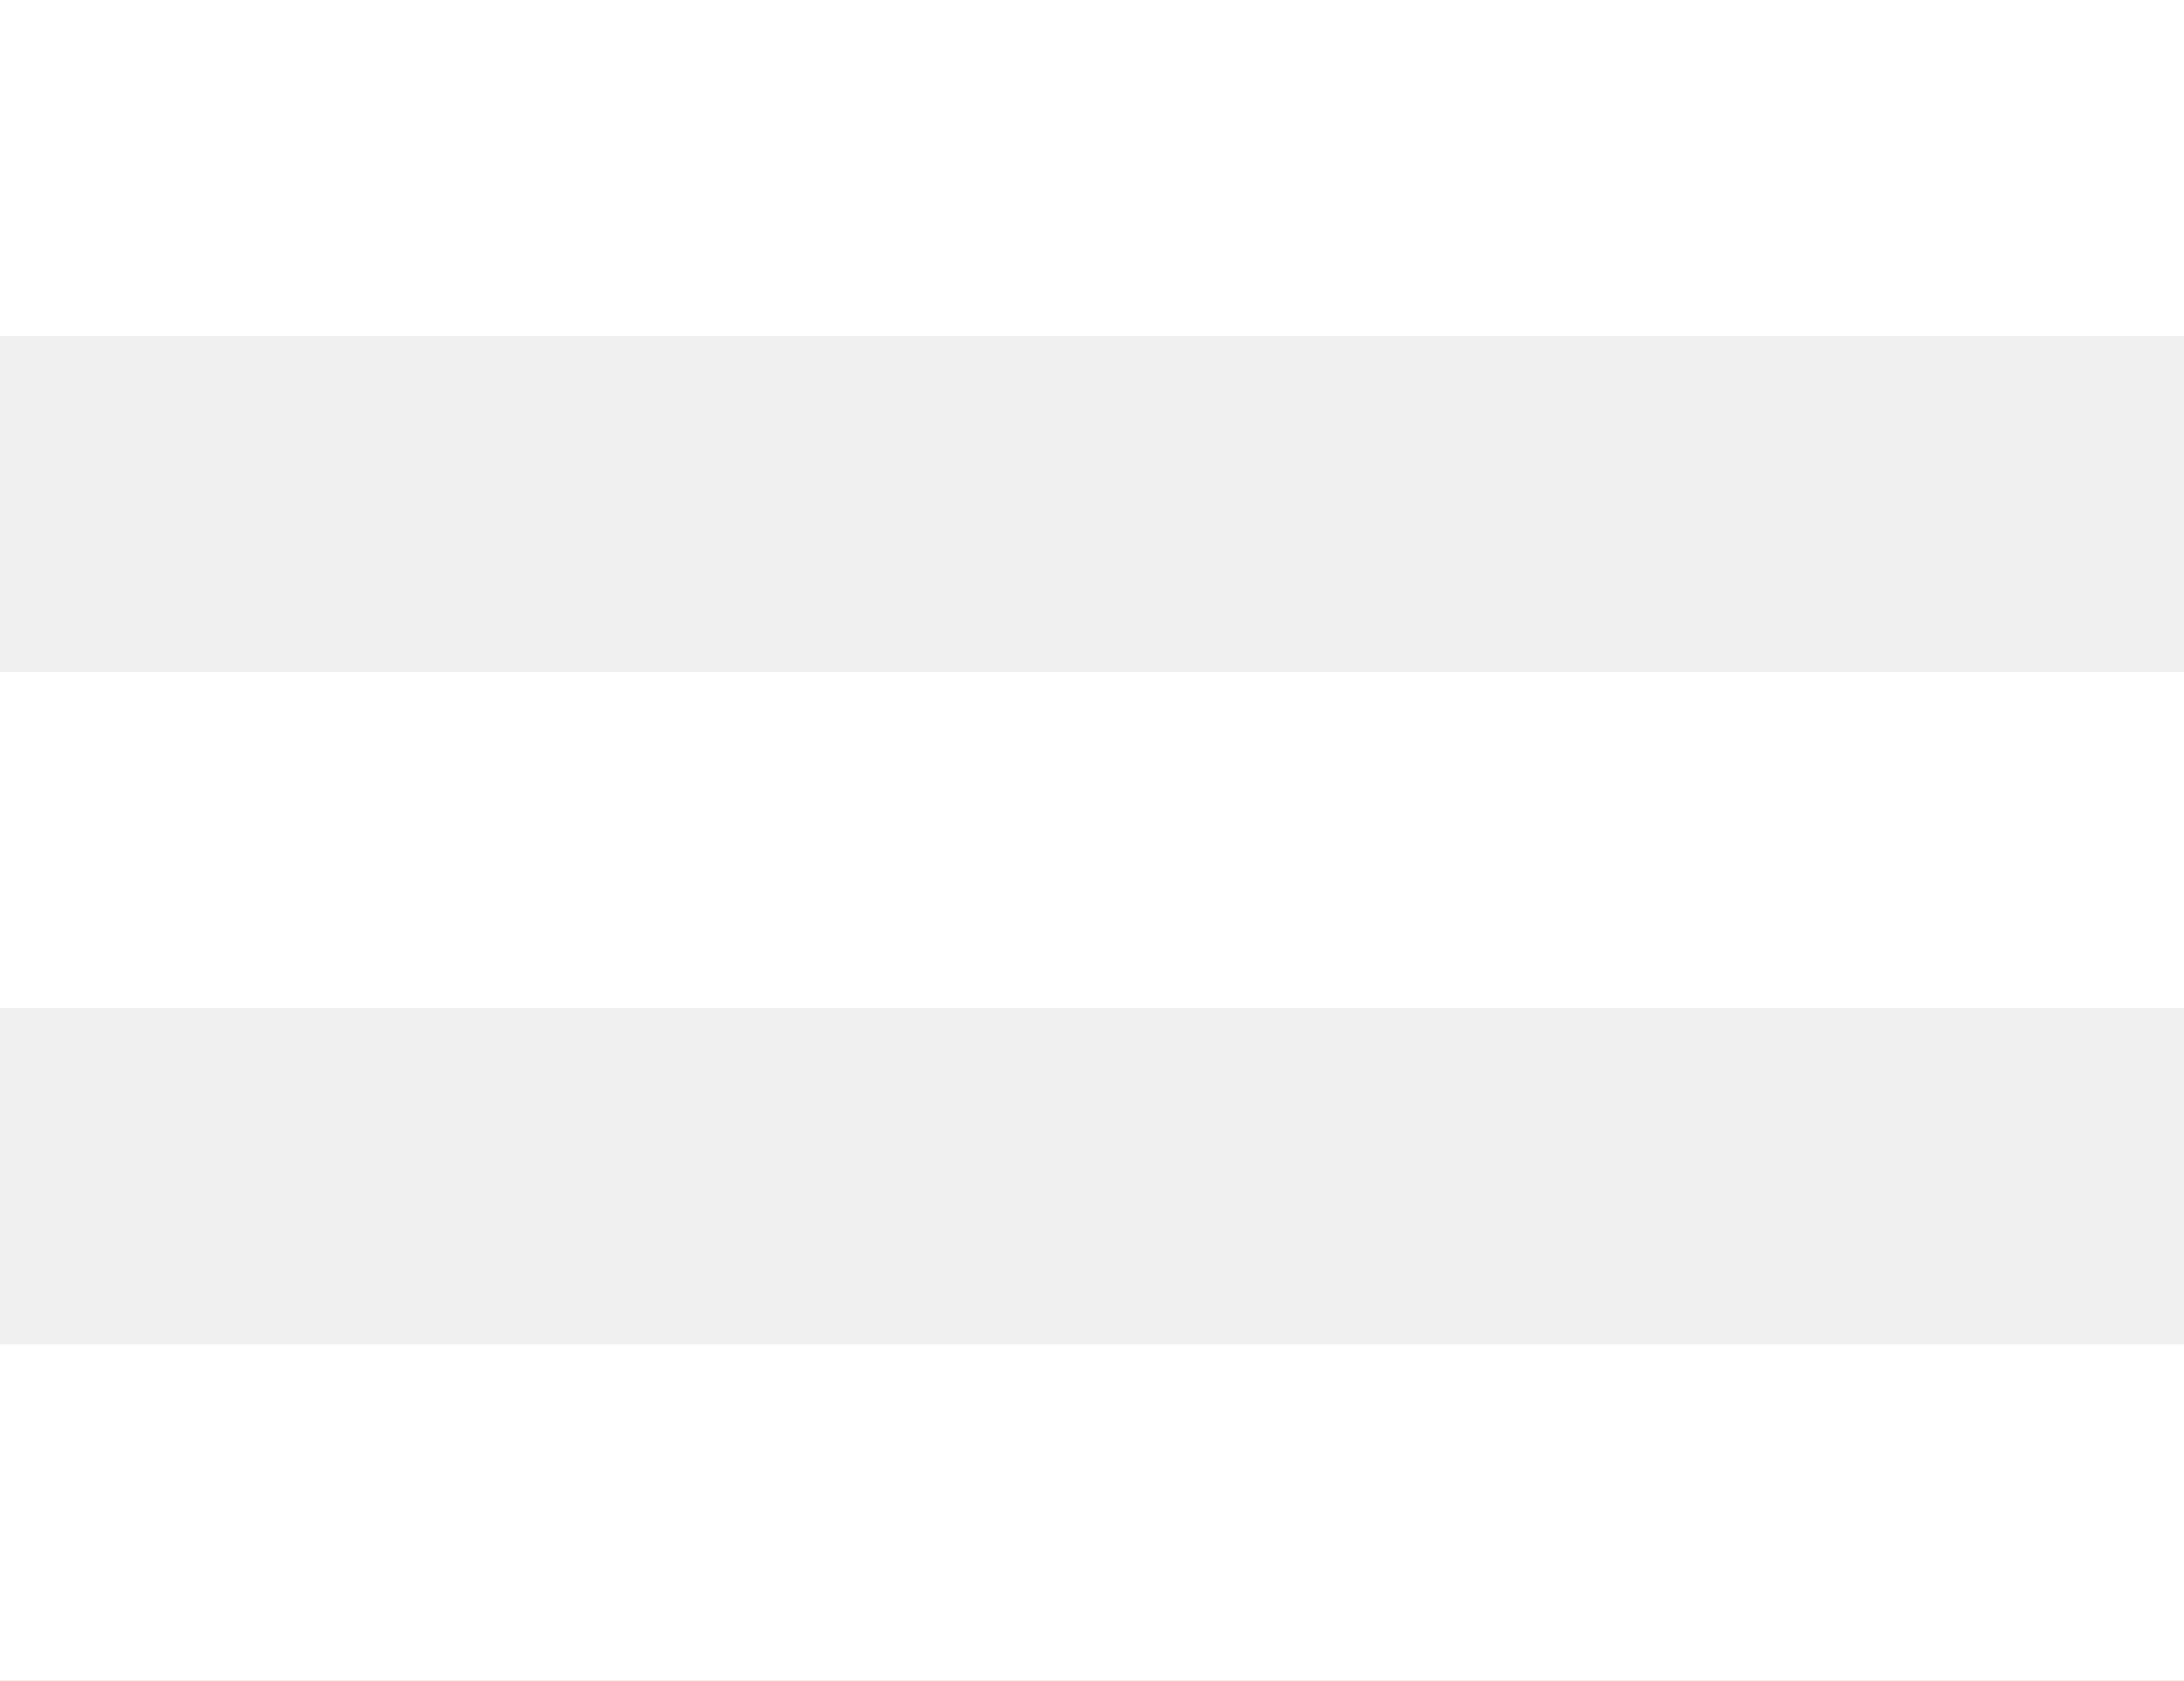
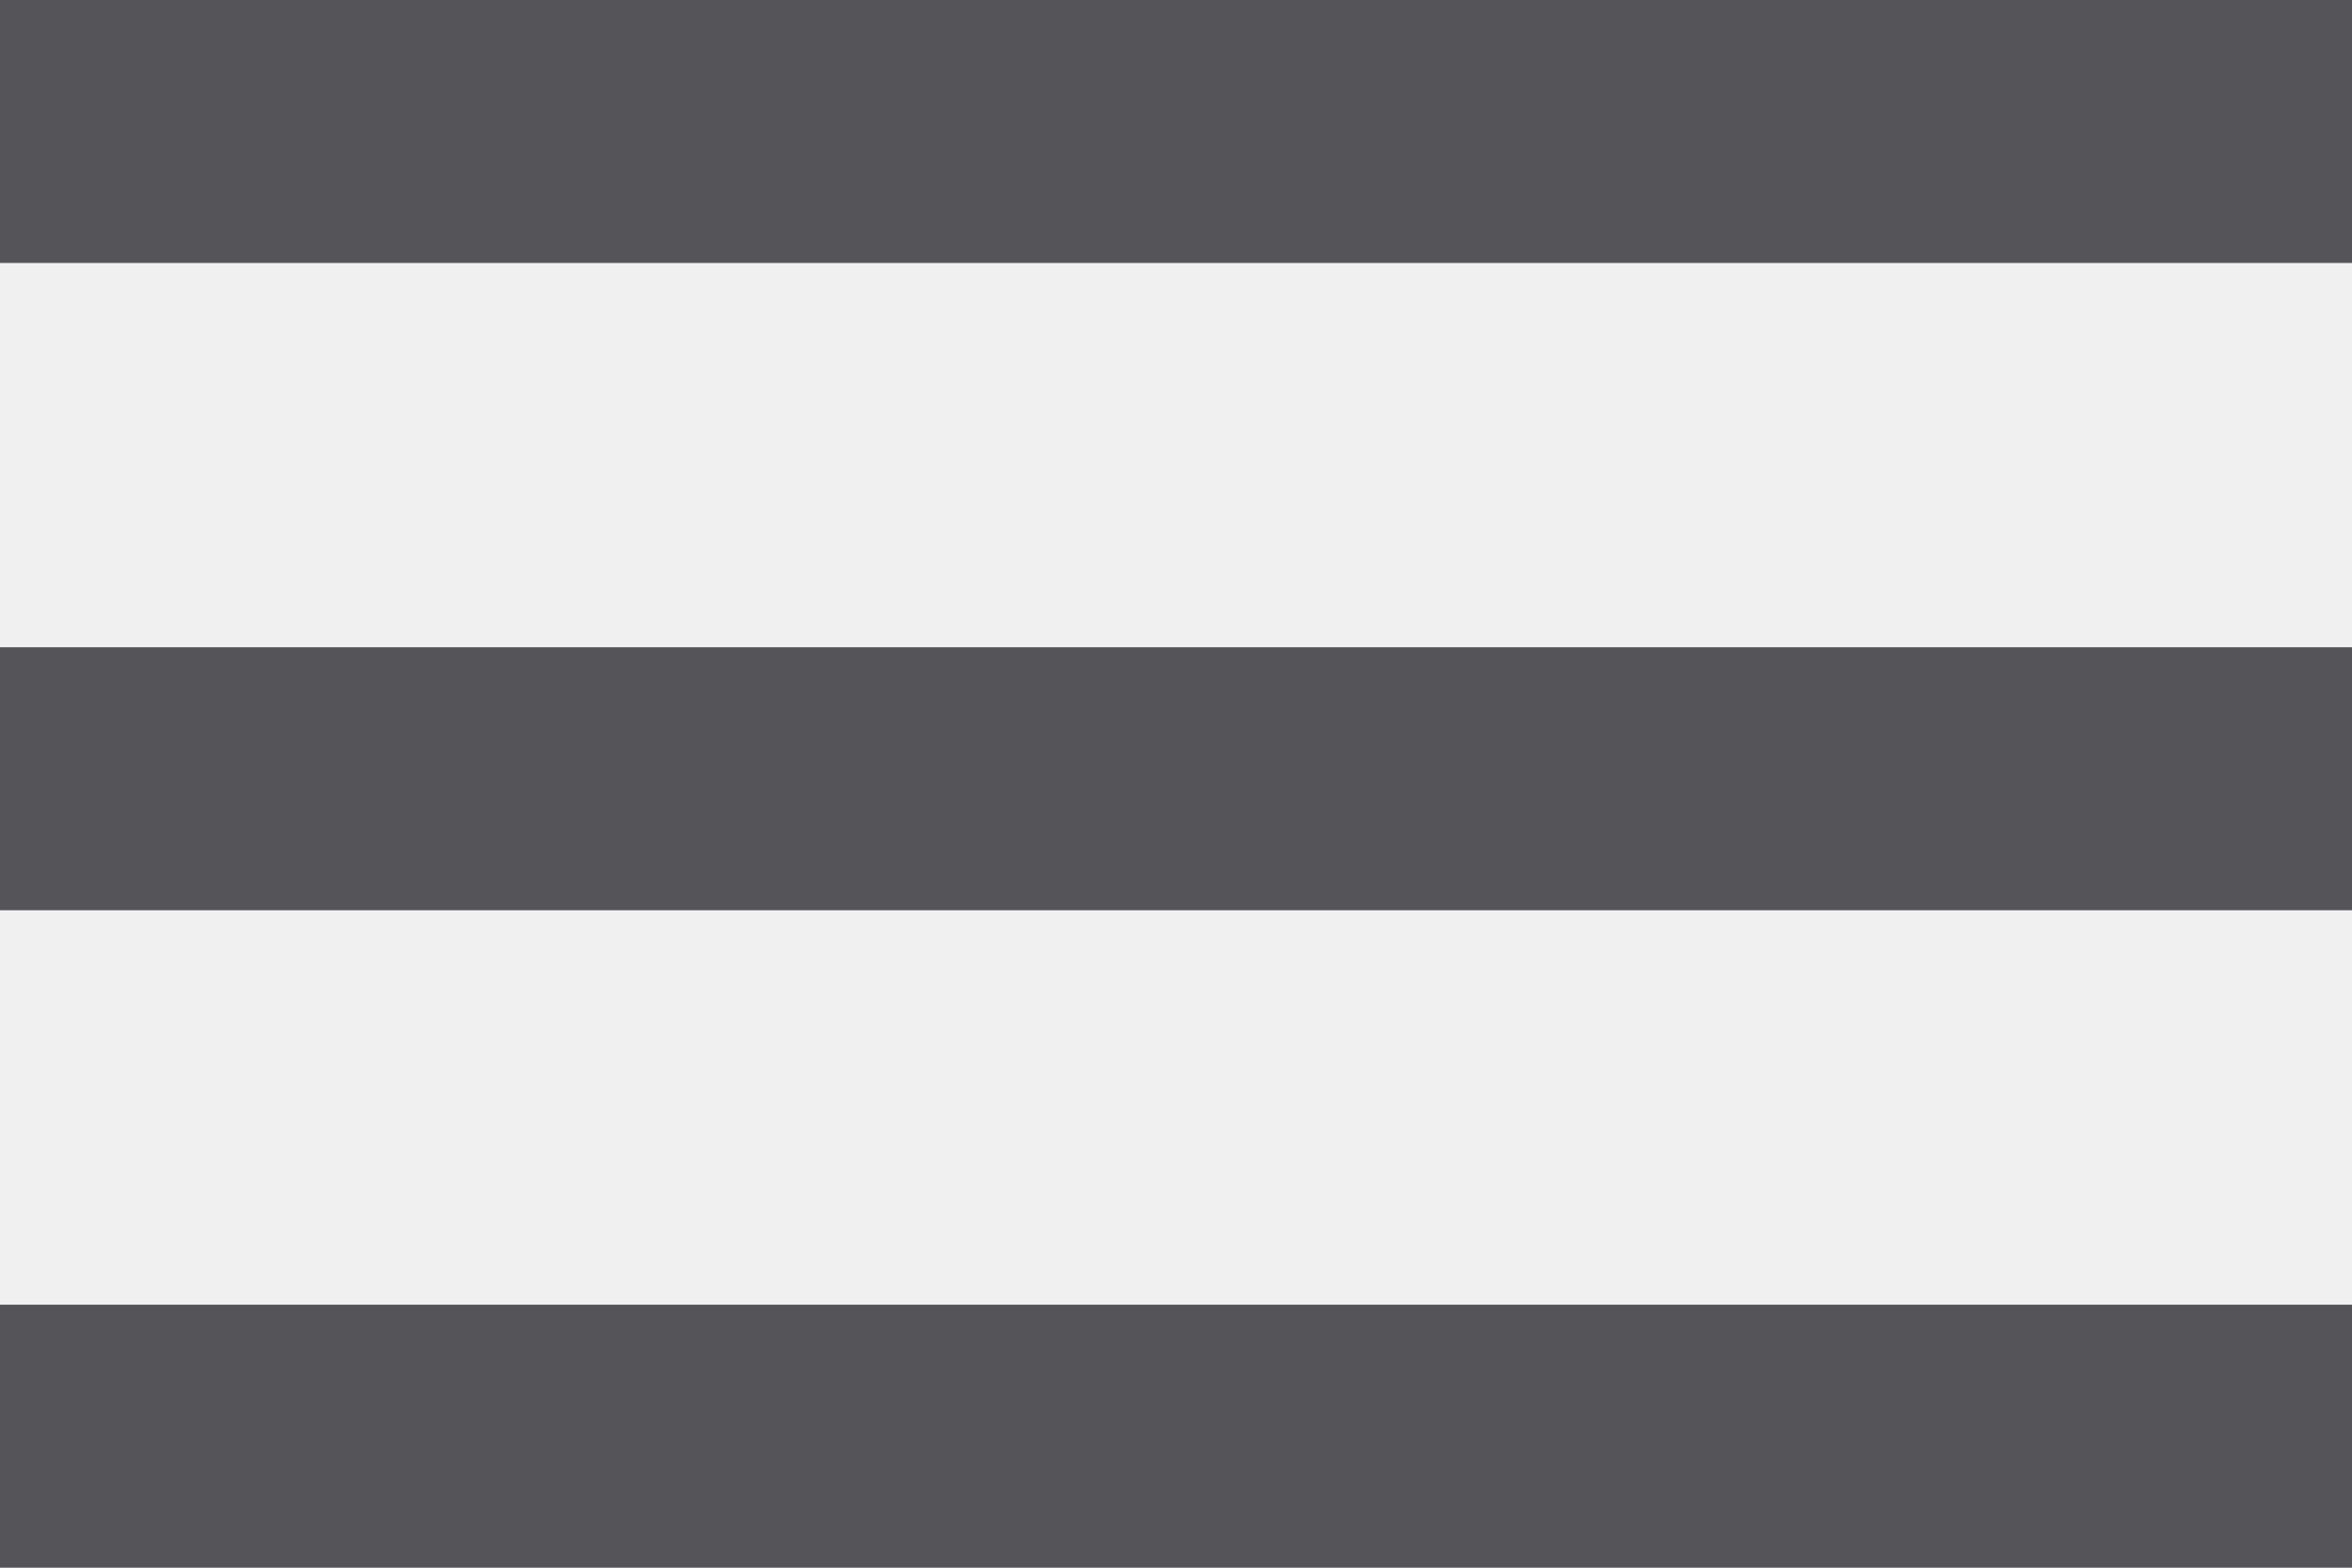
- <svg xmlns="http://www.w3.org/2000/svg" height="20" width="26" version="1.1">
-   <rect fill="#fff" height="4" width="26" y="16" x="0" />
-   <rect fill="#fff" height="4" width="26" y="0" x="0" />
-   <rect fill="#fff" height="4" width="26" y="8" x="0" />
+ <svg xmlns="http://www.w3.org/2000/svg" version="1.1" width="36" height="24" viewBox="0 0 36 24">
+   <path fill="#555559" d="M0 24h36.077v-4.026h-36.077v4.026zM0 13.935h36.077v-4.026h-36.077v4.026zM0 0v4.026h36.077v-4.026h-36.077z" />
</svg>
